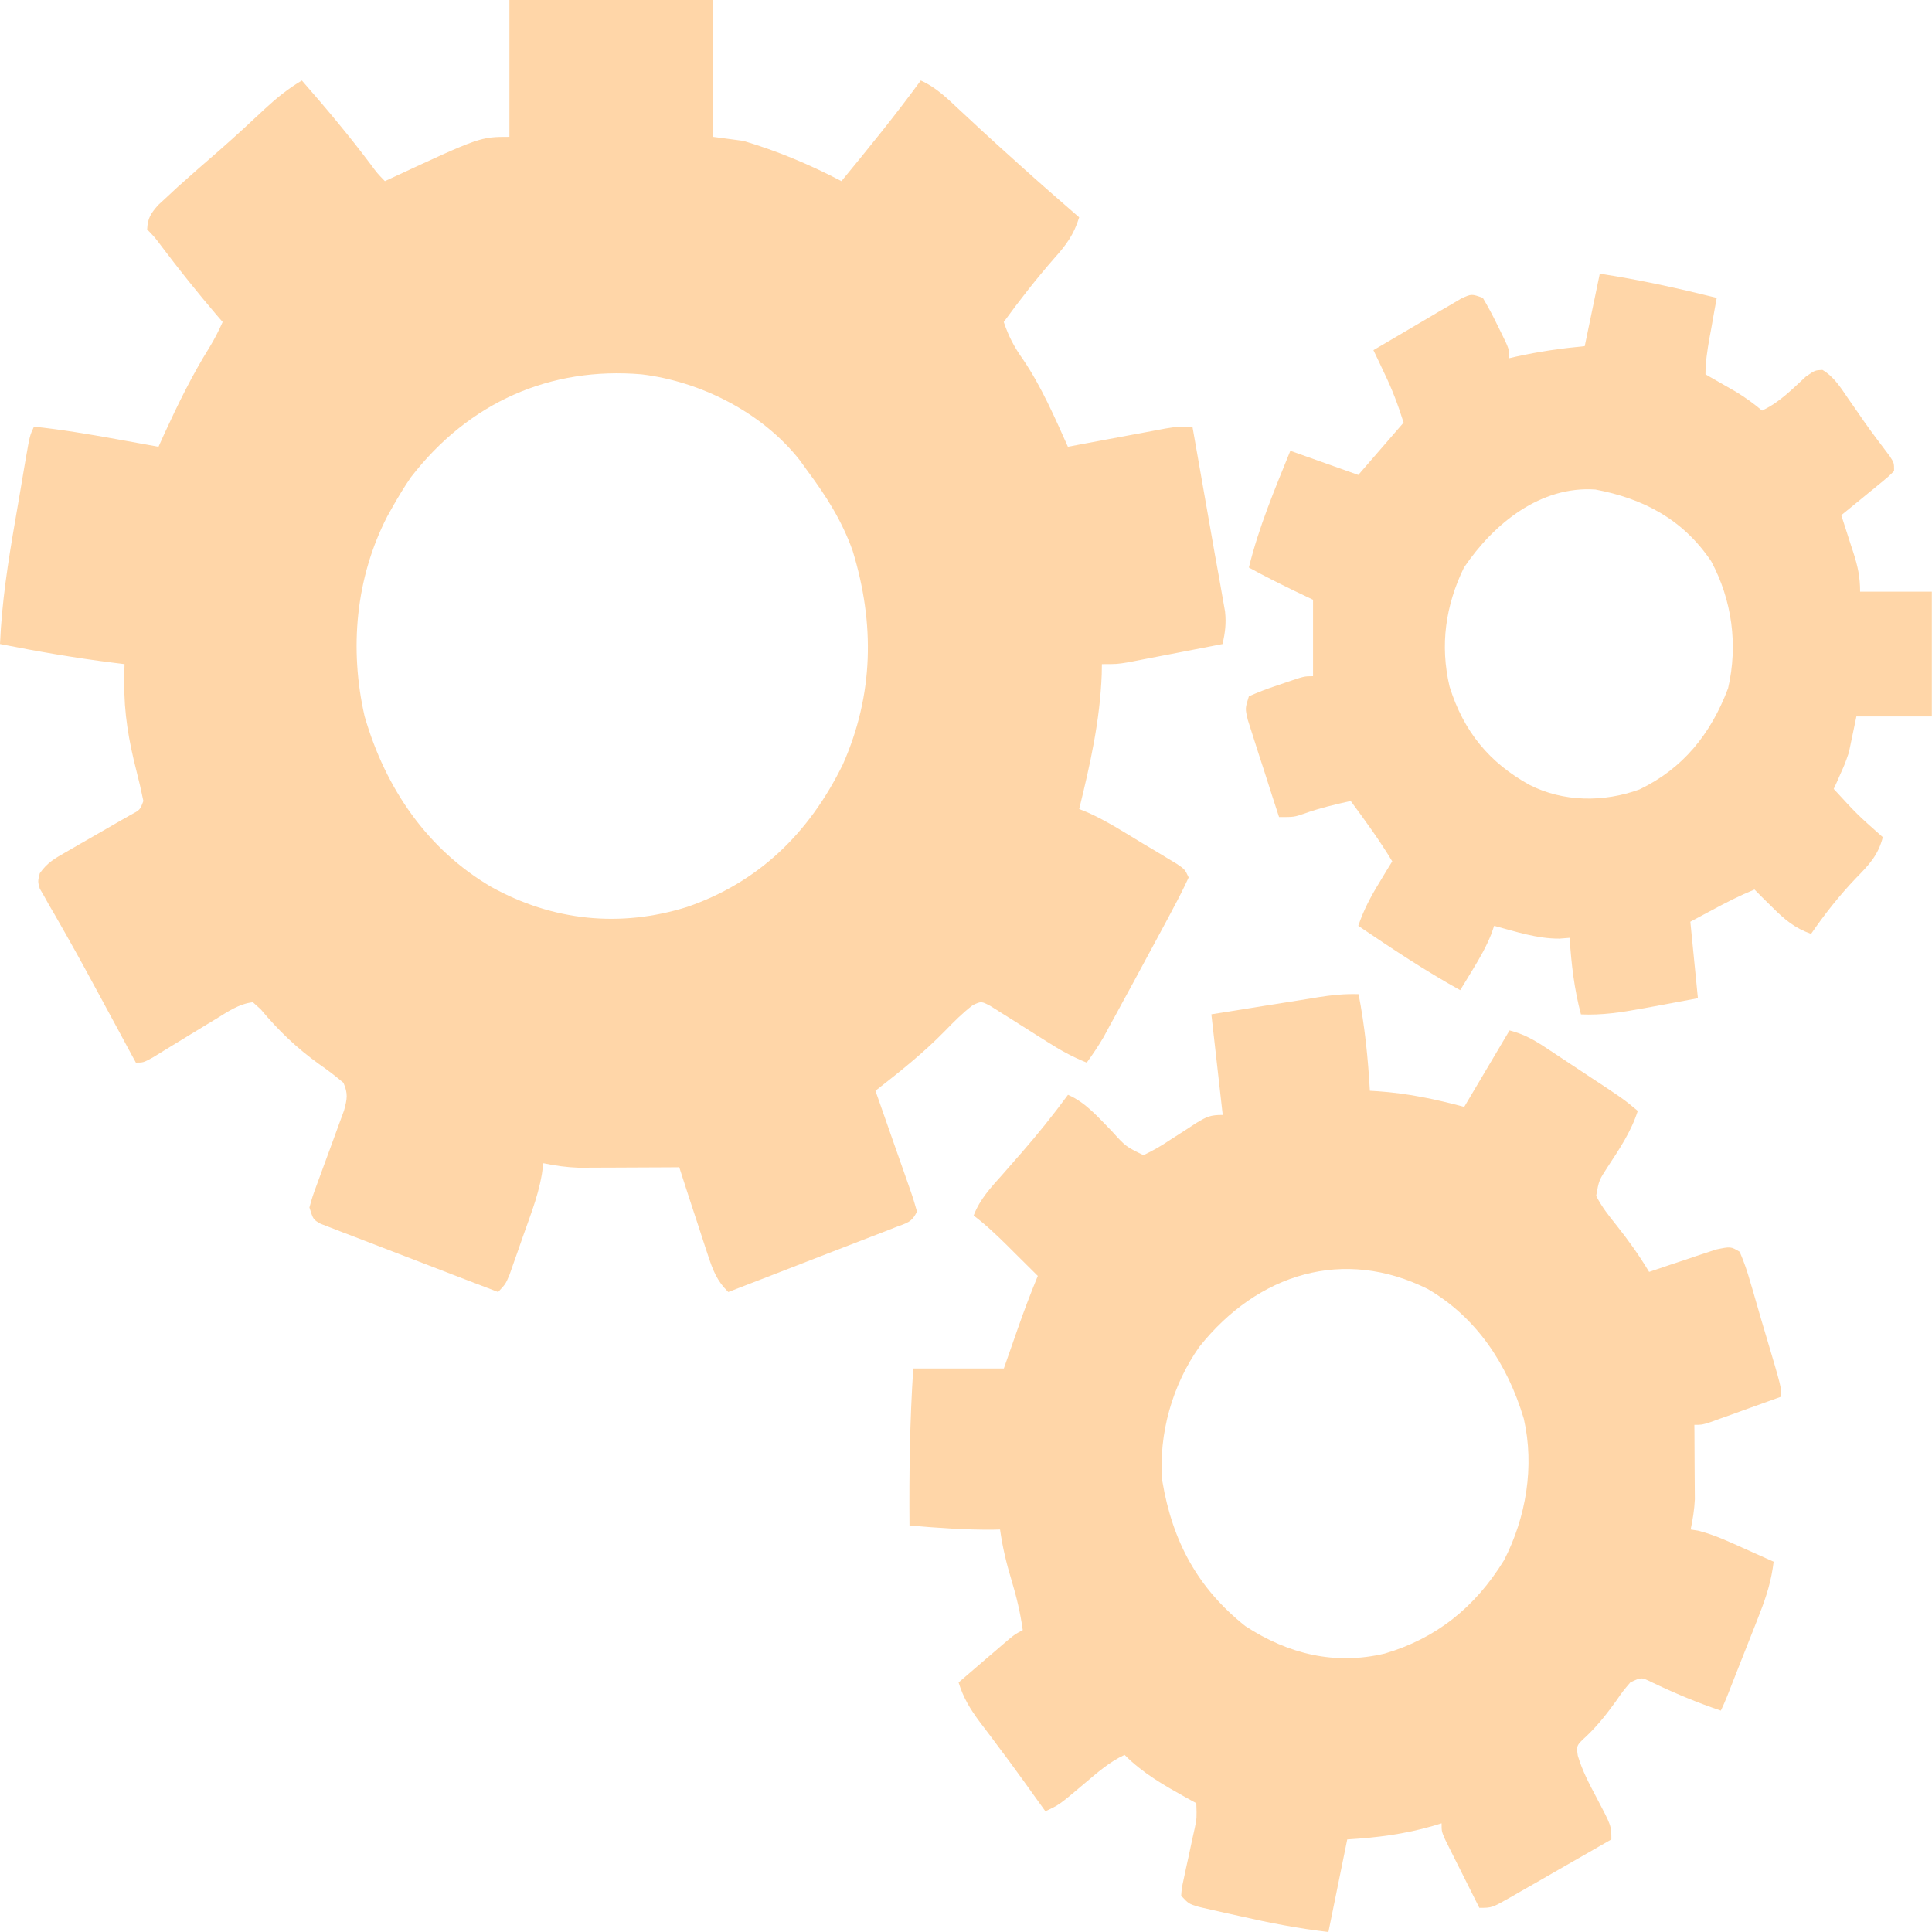
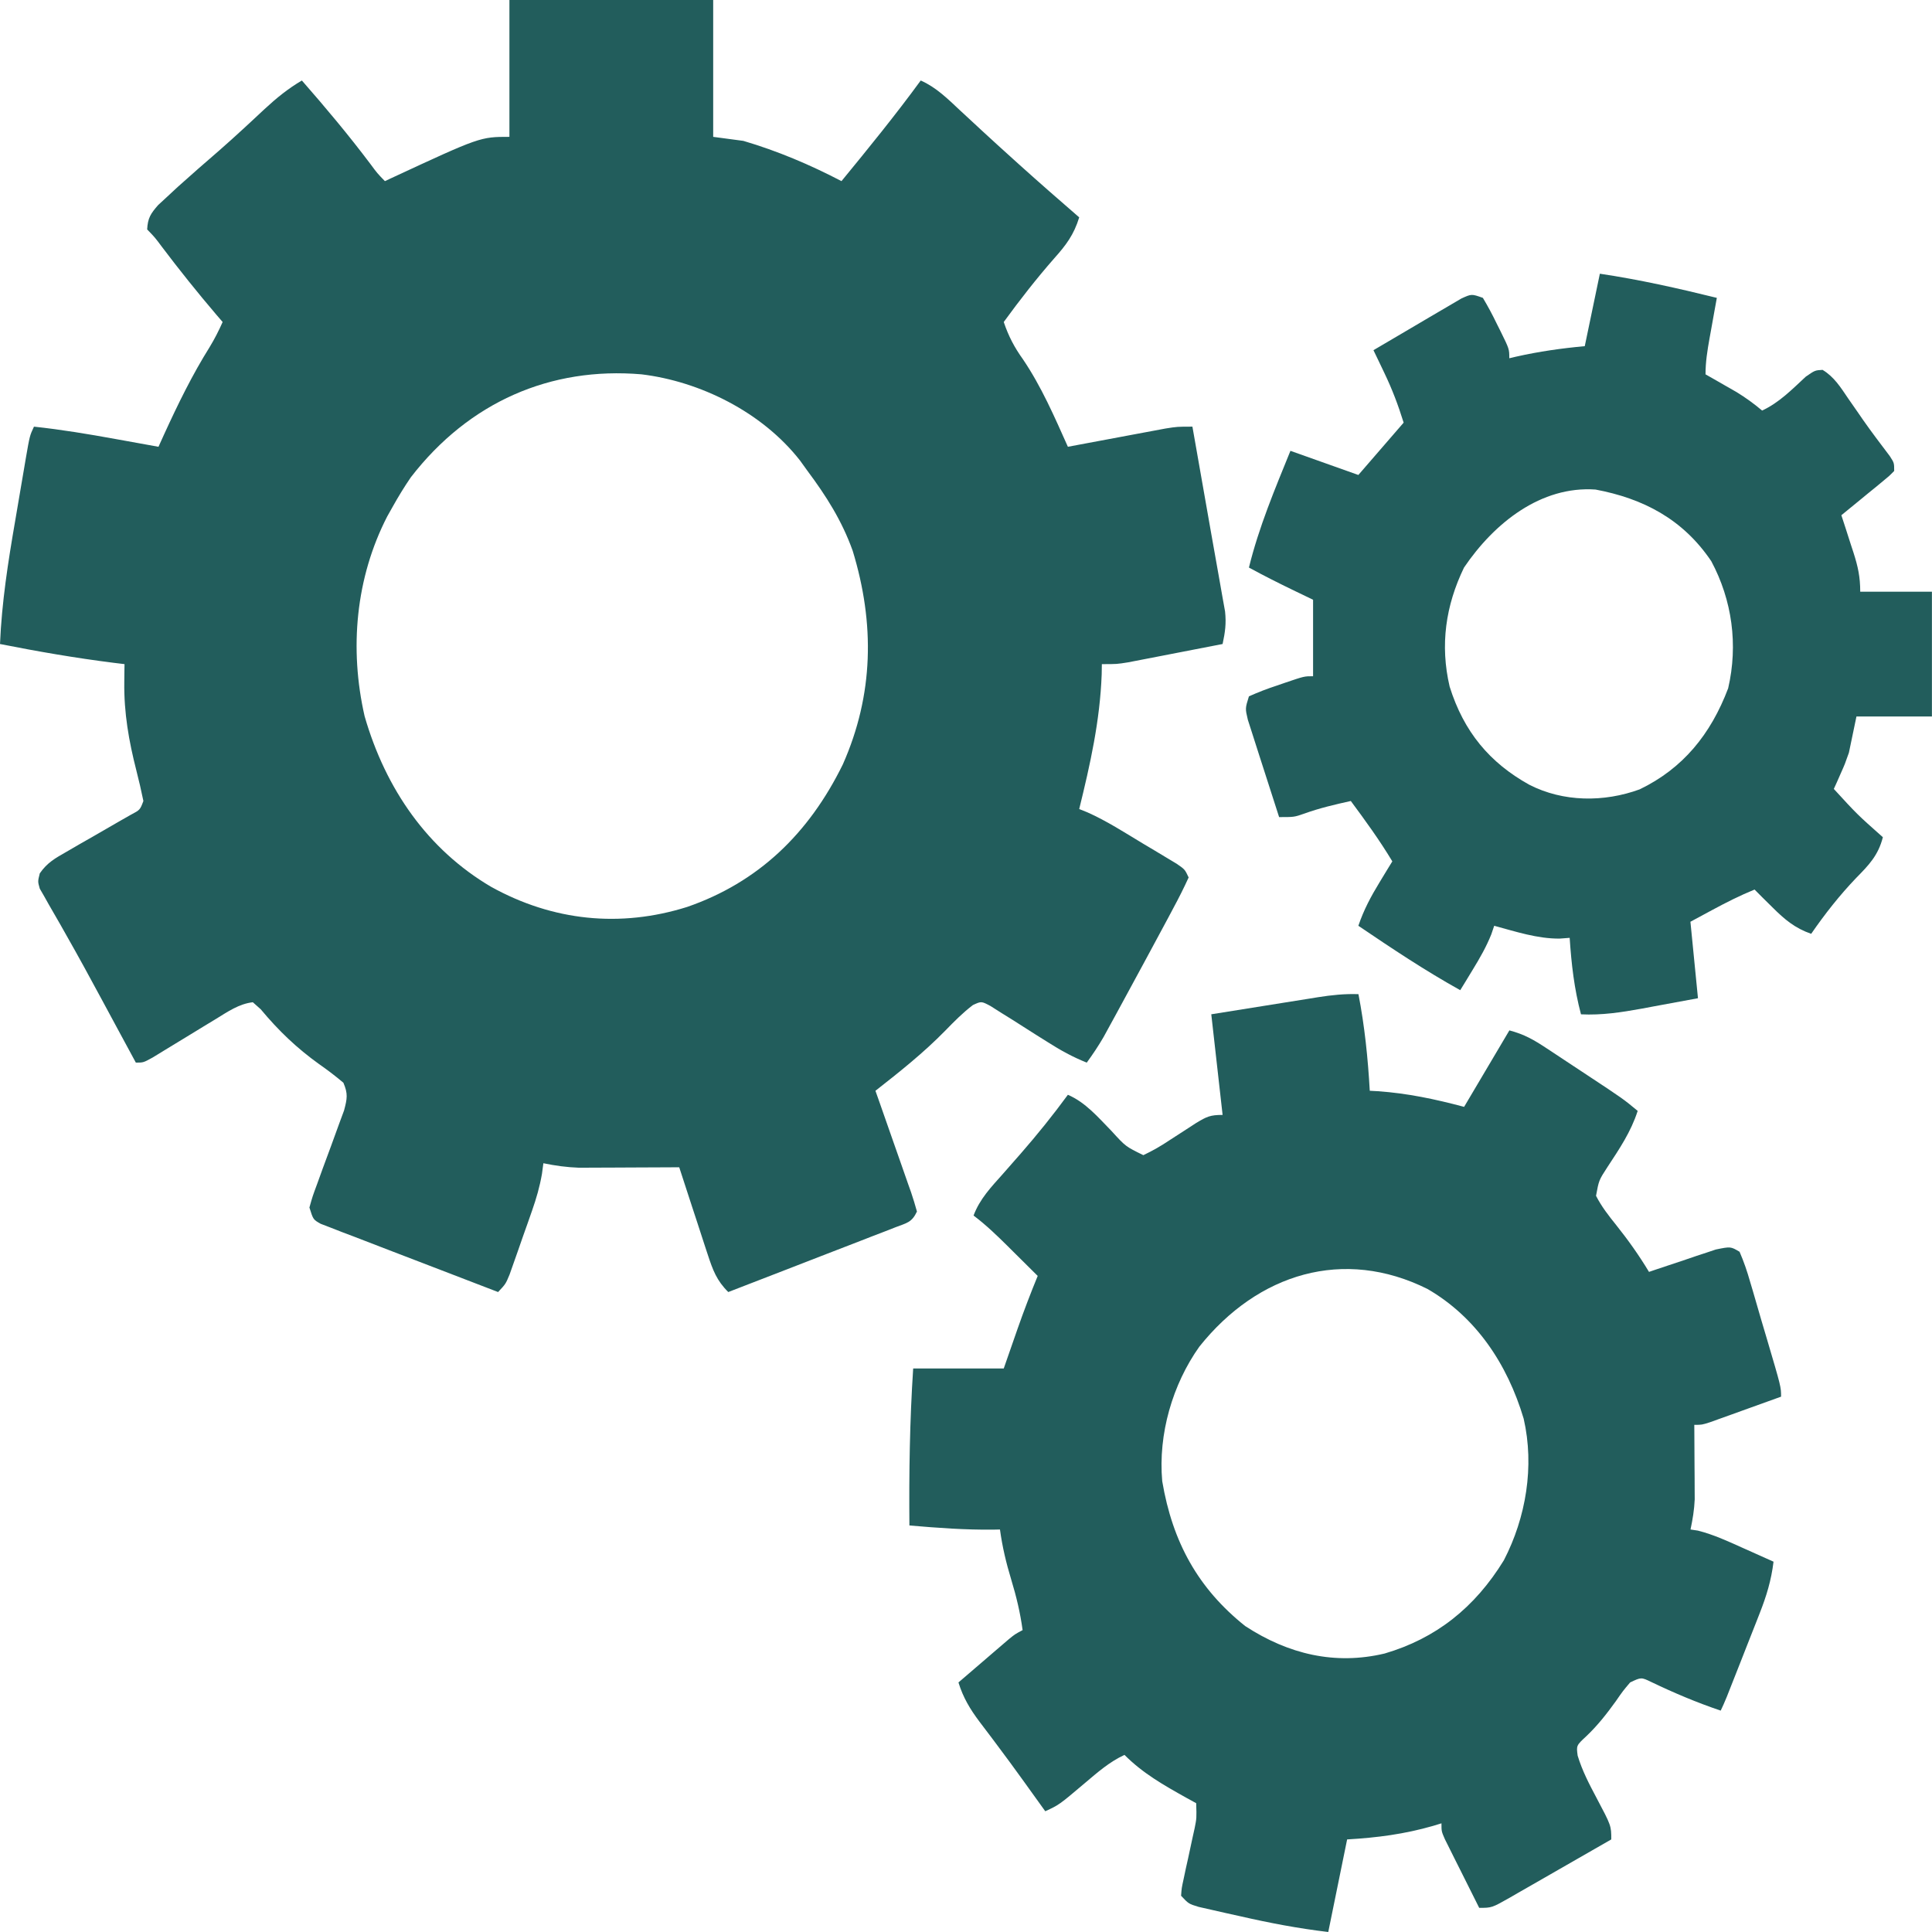
- <svg xmlns="http://www.w3.org/2000/svg" width="24" height="24" viewBox="0 0 24 24" fill="none">
-   <path d="M6.328 0C7.163 0 7.999 0 8.859 0C8.859 0.561 8.859 1.122 8.859 1.7C8.983 1.717 9.107 1.733 9.234 1.75C9.657 1.875 10.06 2.045 10.453 2.25C10.79 1.84 11.124 1.43 11.438 1C11.629 1.084 11.773 1.228 11.927 1.372C11.986 1.426 12.044 1.481 12.103 1.535C12.133 1.563 12.163 1.59 12.193 1.619C12.326 1.742 12.46 1.863 12.595 1.984C12.62 2.007 12.644 2.029 12.67 2.052C12.913 2.271 13.159 2.486 13.406 2.7C13.34 2.916 13.242 3.046 13.096 3.209C12.874 3.463 12.668 3.726 12.469 4C12.529 4.179 12.601 4.315 12.709 4.466C12.937 4.803 13.098 5.176 13.266 5.55C13.306 5.543 13.346 5.535 13.387 5.527C13.537 5.499 13.687 5.471 13.836 5.443C13.901 5.431 13.966 5.419 14.03 5.407C14.123 5.389 14.216 5.372 14.309 5.355C14.365 5.344 14.421 5.334 14.479 5.323C14.625 5.3 14.625 5.3 14.813 5.3C14.889 5.732 14.965 6.165 15.041 6.598C15.075 6.794 15.11 6.991 15.146 7.187C15.159 7.261 15.172 7.335 15.185 7.409C15.201 7.502 15.201 7.502 15.218 7.596C15.234 7.748 15.219 7.853 15.188 8C15.004 8.036 14.821 8.072 14.637 8.107C14.575 8.119 14.512 8.131 14.45 8.143C14.36 8.161 14.27 8.178 14.181 8.195C14.127 8.206 14.072 8.216 14.017 8.227C13.875 8.25 13.875 8.25 13.688 8.25C13.687 8.292 13.686 8.334 13.686 8.377C13.664 8.954 13.543 9.493 13.406 10.05C13.44 10.064 13.473 10.077 13.508 10.091C13.746 10.197 13.967 10.339 14.191 10.475C14.242 10.505 14.291 10.535 14.343 10.565C14.39 10.594 14.438 10.622 14.487 10.652C14.552 10.691 14.552 10.691 14.618 10.731C14.719 10.8 14.719 10.8 14.766 10.9C14.706 11.031 14.643 11.155 14.575 11.281C14.555 11.32 14.534 11.359 14.513 11.399C14.441 11.533 14.369 11.667 14.297 11.8C14.269 11.852 14.241 11.904 14.212 11.957C14.125 12.119 14.037 12.282 13.948 12.444C13.92 12.496 13.892 12.548 13.863 12.601C13.836 12.65 13.809 12.699 13.781 12.75C13.758 12.793 13.734 12.837 13.71 12.882C13.645 12.993 13.575 13.097 13.5 13.2C13.326 13.131 13.172 13.046 13.014 12.945C12.967 12.915 12.919 12.886 12.871 12.855C12.772 12.793 12.674 12.731 12.576 12.668C12.529 12.638 12.482 12.609 12.434 12.579C12.391 12.552 12.348 12.525 12.304 12.497C12.191 12.437 12.191 12.437 12.086 12.485C11.961 12.58 11.852 12.69 11.742 12.803C11.472 13.08 11.177 13.314 10.875 13.55C10.891 13.595 10.907 13.64 10.923 13.686C10.982 13.853 11.04 14.019 11.098 14.186C11.123 14.258 11.149 14.33 11.174 14.402C11.21 14.505 11.246 14.609 11.283 14.712C11.294 14.745 11.306 14.777 11.317 14.81C11.345 14.889 11.368 14.97 11.391 15.05C11.326 15.188 11.262 15.192 11.128 15.244C11.082 15.262 11.036 15.28 10.988 15.299C10.913 15.328 10.913 15.328 10.837 15.357C10.786 15.377 10.735 15.396 10.682 15.417C10.519 15.48 10.356 15.543 10.193 15.606C10.082 15.649 9.972 15.692 9.861 15.735C9.59 15.841 9.318 15.945 9.047 16.05C8.903 15.908 8.855 15.778 8.79 15.579C8.78 15.548 8.77 15.518 8.759 15.486C8.727 15.388 8.695 15.289 8.663 15.191C8.641 15.124 8.619 15.057 8.597 14.991C8.544 14.827 8.49 14.664 8.438 14.5C8.376 14.501 8.376 14.501 8.313 14.501C8.159 14.502 8.006 14.502 7.852 14.503C7.786 14.503 7.72 14.504 7.653 14.504C7.558 14.505 7.462 14.505 7.366 14.505C7.28 14.505 7.28 14.505 7.192 14.506C7.04 14.501 6.899 14.481 6.75 14.45C6.744 14.494 6.738 14.537 6.732 14.582C6.704 14.744 6.663 14.885 6.61 15.039C6.591 15.091 6.573 15.144 6.554 15.198C6.534 15.252 6.515 15.307 6.495 15.363C6.476 15.418 6.457 15.473 6.437 15.53C6.419 15.582 6.4 15.634 6.381 15.688C6.364 15.736 6.347 15.784 6.33 15.834C6.281 15.95 6.281 15.95 6.188 16.05C5.861 15.926 5.535 15.8 5.209 15.674C5.098 15.631 4.987 15.588 4.876 15.546C4.716 15.485 4.557 15.424 4.398 15.362C4.348 15.343 4.298 15.324 4.246 15.304C4.177 15.277 4.177 15.277 4.107 15.25C4.046 15.226 4.046 15.226 3.983 15.202C3.891 15.15 3.891 15.15 3.844 15C3.882 14.862 3.882 14.862 3.943 14.697C3.965 14.638 3.986 14.578 4.009 14.517C4.043 14.422 4.078 14.328 4.113 14.234C4.147 14.143 4.18 14.051 4.213 13.96C4.233 13.905 4.253 13.851 4.274 13.794C4.313 13.649 4.325 13.586 4.266 13.45C4.166 13.366 4.07 13.292 3.964 13.219C3.685 13.018 3.463 12.806 3.238 12.537C3.206 12.508 3.174 12.48 3.141 12.45C2.968 12.47 2.83 12.567 2.682 12.658C2.63 12.69 2.578 12.721 2.525 12.753C2.47 12.787 2.416 12.82 2.361 12.853C2.254 12.919 2.147 12.984 2.04 13.049C1.993 13.078 1.945 13.107 1.897 13.137C1.781 13.2 1.781 13.2 1.688 13.2C1.66 13.149 1.66 13.149 1.631 13.096C1.575 12.993 1.519 12.889 1.464 12.786C1.4 12.668 1.336 12.55 1.272 12.431C1.124 12.156 0.974 11.881 0.82 11.609C0.795 11.566 0.771 11.523 0.746 11.479C0.701 11.399 0.655 11.319 0.608 11.24C0.588 11.204 0.568 11.168 0.548 11.132C0.53 11.101 0.512 11.071 0.494 11.039C0.469 10.95 0.469 10.95 0.494 10.849C0.587 10.714 0.688 10.66 0.826 10.581C0.879 10.55 0.931 10.52 0.985 10.489C1.04 10.457 1.096 10.425 1.151 10.394C1.26 10.332 1.368 10.269 1.477 10.206C1.549 10.165 1.549 10.165 1.623 10.123C1.74 10.061 1.74 10.061 1.781 9.95C1.755 9.821 1.726 9.696 1.693 9.569C1.6 9.205 1.539 8.855 1.544 8.475C1.544 8.432 1.545 8.39 1.545 8.345C1.546 8.314 1.546 8.283 1.547 8.25C1.502 8.245 1.457 8.239 1.411 8.233C0.937 8.174 0.469 8.093 0 8C0.022 7.482 0.1 6.982 0.188 6.473C0.211 6.339 0.234 6.205 0.257 6.07C0.271 5.985 0.286 5.899 0.3 5.814C0.307 5.773 0.314 5.733 0.321 5.692C0.37 5.412 0.37 5.412 0.422 5.3C0.762 5.336 1.096 5.392 1.433 5.453C1.484 5.463 1.536 5.472 1.589 5.481C1.716 5.504 1.842 5.527 1.969 5.55C1.992 5.499 2.015 5.447 2.039 5.394C2.211 5.02 2.387 4.659 2.604 4.312C2.666 4.21 2.717 4.109 2.766 4C2.74 3.97 2.715 3.941 2.688 3.91C2.453 3.634 2.228 3.353 2.009 3.063C1.924 2.949 1.924 2.949 1.828 2.85C1.835 2.707 1.873 2.653 1.964 2.548C2.002 2.513 2.041 2.477 2.08 2.441C2.123 2.401 2.165 2.362 2.209 2.321C2.378 2.17 2.547 2.021 2.718 1.874C2.823 1.782 2.927 1.688 3.03 1.594C3.073 1.553 3.073 1.553 3.118 1.512C3.175 1.459 3.231 1.407 3.288 1.354C3.435 1.218 3.579 1.101 3.75 1C4.046 1.338 4.333 1.68 4.604 2.041C4.686 2.152 4.686 2.152 4.781 2.25C4.806 2.239 4.83 2.227 4.855 2.216C5.965 1.7 5.965 1.7 6.328 1.7C6.328 1.139 6.328 0.578 6.328 0ZM5.104 5.929C5.021 6.05 4.947 6.172 4.875 6.3C4.854 6.338 4.832 6.377 4.81 6.416C4.418 7.179 4.338 8.058 4.529 8.897C4.791 9.804 5.315 10.554 6.1 11.016C6.867 11.442 7.706 11.527 8.537 11.266C9.414 10.963 10.046 10.362 10.471 9.494C10.853 8.63 10.869 7.747 10.592 6.842C10.458 6.467 10.264 6.163 10.031 5.85C10.001 5.808 9.97 5.765 9.938 5.721C9.465 5.116 8.693 4.737 7.969 4.65C6.841 4.554 5.827 4.992 5.104 5.929Z" fill="#FFD6A8" />
-   <path d="M19.873 3.4C20.364 3.474 20.843 3.581 21.326 3.7C21.316 3.756 21.306 3.812 21.295 3.87C21.282 3.944 21.269 4.017 21.256 4.091C21.249 4.128 21.242 4.165 21.235 4.203C21.209 4.354 21.186 4.496 21.186 4.65C21.221 4.67 21.256 4.69 21.292 4.711C21.338 4.737 21.384 4.764 21.432 4.791C21.477 4.817 21.523 4.843 21.57 4.87C21.684 4.94 21.786 5.014 21.889 5.1C22.101 5.002 22.258 4.84 22.431 4.68C22.545 4.6 22.545 4.6 22.639 4.595C22.782 4.68 22.864 4.812 22.958 4.95C22.999 5.01 23.04 5.069 23.082 5.128C23.102 5.157 23.122 5.186 23.143 5.217C23.249 5.369 23.362 5.517 23.474 5.665C23.529 5.75 23.529 5.75 23.529 5.85C23.469 5.912 23.469 5.912 23.386 5.981C23.356 6.005 23.326 6.029 23.296 6.055C23.265 6.08 23.233 6.106 23.201 6.132C23.17 6.157 23.139 6.183 23.106 6.21C23.029 6.274 22.951 6.337 22.873 6.4C22.89 6.452 22.907 6.504 22.924 6.557C22.946 6.626 22.968 6.694 22.99 6.763C23.001 6.797 23.013 6.831 23.024 6.866C23.079 7.039 23.107 7.166 23.107 7.35C23.401 7.35 23.695 7.35 23.998 7.35C23.998 7.862 23.998 8.373 23.998 8.9C23.689 8.9 23.379 8.9 23.061 8.9C23.03 9.049 22.999 9.197 22.967 9.35C22.917 9.493 22.917 9.493 22.867 9.604C22.851 9.641 22.834 9.679 22.817 9.718C22.805 9.745 22.792 9.772 22.779 9.8C23.07 10.117 23.07 10.117 23.389 10.4C23.33 10.629 23.213 10.747 23.058 10.906C22.853 11.12 22.668 11.354 22.498 11.601C22.296 11.53 22.17 11.424 22.015 11.269C21.973 11.228 21.932 11.188 21.889 11.145C21.858 11.114 21.827 11.083 21.795 11.05C21.612 11.125 21.439 11.213 21.265 11.307C21.177 11.354 21.089 11.402 20.998 11.45C21.029 11.764 21.06 12.078 21.092 12.4C20.911 12.434 20.73 12.467 20.55 12.501C20.499 12.51 20.448 12.52 20.395 12.529C20.14 12.576 19.898 12.613 19.639 12.601C19.555 12.284 19.52 11.978 19.498 11.65C19.456 11.654 19.415 11.657 19.372 11.66C19.095 11.662 18.827 11.572 18.561 11.501C18.549 11.536 18.537 11.571 18.524 11.607C18.461 11.764 18.384 11.898 18.297 12.041C18.267 12.09 18.238 12.139 18.207 12.189C18.184 12.226 18.162 12.263 18.139 12.3C17.702 12.058 17.288 11.782 16.873 11.501C16.94 11.303 17.029 11.136 17.137 10.96C17.166 10.911 17.196 10.862 17.226 10.812C17.249 10.775 17.272 10.738 17.295 10.7C17.137 10.438 16.96 10.195 16.779 9.95C16.583 9.994 16.392 10.038 16.202 10.107C16.076 10.15 16.076 10.15 15.889 10.15C15.827 9.961 15.766 9.772 15.706 9.582C15.685 9.517 15.664 9.453 15.643 9.389C15.613 9.296 15.584 9.203 15.554 9.11C15.537 9.055 15.519 8.999 15.5 8.941C15.467 8.8 15.467 8.8 15.514 8.65C15.63 8.598 15.742 8.555 15.862 8.516C15.911 8.499 15.911 8.499 15.961 8.482C16.201 8.4 16.201 8.4 16.311 8.4C16.311 8.087 16.311 7.773 16.311 7.45C16.192 7.393 16.192 7.393 16.07 7.335C15.883 7.244 15.697 7.151 15.514 7.05C15.637 6.547 15.836 6.077 16.029 5.6C16.311 5.7 16.592 5.8 16.873 5.9C17.059 5.686 17.244 5.471 17.436 5.25C17.366 5.027 17.295 4.839 17.195 4.632C17.17 4.579 17.145 4.526 17.119 4.471C17.099 4.431 17.08 4.391 17.061 4.35C17.231 4.249 17.402 4.149 17.573 4.049C17.632 4.014 17.69 3.98 17.748 3.946C17.831 3.896 17.915 3.847 17.999 3.799C18.074 3.754 18.074 3.754 18.151 3.709C18.279 3.65 18.279 3.65 18.42 3.7C18.483 3.807 18.539 3.91 18.593 4.022C18.608 4.052 18.623 4.082 18.638 4.113C18.748 4.336 18.748 4.336 18.748 4.45C18.776 4.444 18.805 4.437 18.834 4.43C19.118 4.367 19.397 4.327 19.686 4.3C19.747 4.003 19.809 3.706 19.873 3.4ZM18.186 7.05C17.957 7.521 17.886 8.013 18.007 8.529C18.183 9.092 18.504 9.474 18.994 9.747C19.419 9.966 19.925 9.968 20.368 9.806C20.903 9.548 21.25 9.124 21.467 8.55C21.592 8.01 21.516 7.455 21.257 6.972C20.903 6.446 20.407 6.192 19.819 6.081C19.142 6.034 18.562 6.495 18.186 7.05Z" fill="#FFD6A8" />
-   <path d="M16.877 12.35C16.954 12.749 16.994 13.143 17.017 13.55C17.051 13.552 17.084 13.554 17.119 13.556C17.488 13.582 17.83 13.654 18.189 13.75C18.375 13.436 18.56 13.123 18.752 12.8C18.94 12.85 19.053 12.916 19.217 13.024C19.244 13.042 19.27 13.059 19.297 13.077C19.353 13.114 19.408 13.15 19.463 13.187C19.548 13.243 19.633 13.299 19.717 13.355C20.165 13.65 20.165 13.65 20.345 13.8C20.261 14.061 20.118 14.271 19.971 14.496C19.863 14.662 19.863 14.662 19.828 14.855C19.897 14.991 19.984 15.101 20.079 15.219C20.228 15.406 20.361 15.593 20.486 15.8C20.513 15.791 20.541 15.781 20.569 15.772C20.694 15.729 20.818 15.688 20.943 15.647C20.986 15.632 21.029 15.617 21.074 15.602C21.115 15.588 21.157 15.575 21.2 15.561C21.238 15.548 21.277 15.535 21.316 15.522C21.5 15.484 21.5 15.484 21.611 15.55C21.665 15.676 21.705 15.791 21.742 15.923C21.753 15.961 21.764 15.998 21.776 16.037C21.811 16.156 21.846 16.277 21.88 16.397C21.904 16.478 21.928 16.558 21.952 16.639C22.127 17.229 22.127 17.229 22.127 17.35C21.965 17.409 21.802 17.467 21.64 17.525C21.594 17.542 21.548 17.558 21.5 17.576C21.456 17.591 21.412 17.607 21.367 17.623C21.326 17.638 21.285 17.653 21.243 17.668C21.142 17.7 21.142 17.7 21.048 17.7C21.049 17.73 21.049 17.761 21.049 17.792C21.05 17.931 21.051 18.07 21.051 18.209C21.052 18.257 21.052 18.305 21.052 18.355C21.053 18.401 21.053 18.448 21.053 18.496C21.053 18.538 21.053 18.581 21.054 18.625C21.048 18.755 21.028 18.874 21.002 19C21.047 19.007 21.047 19.007 21.093 19.014C21.288 19.063 21.465 19.145 21.649 19.228C21.686 19.245 21.723 19.261 21.761 19.278C21.852 19.318 21.942 19.359 22.033 19.4C22.005 19.633 21.945 19.827 21.86 20.043C21.848 20.075 21.835 20.106 21.823 20.139C21.784 20.238 21.744 20.338 21.705 20.438C21.678 20.505 21.652 20.573 21.625 20.64C21.436 21.124 21.436 21.124 21.377 21.25C21.08 21.15 20.798 21.031 20.514 20.895C20.389 20.834 20.389 20.834 20.252 20.9C20.162 21.006 20.162 21.006 20.073 21.134C19.959 21.292 19.848 21.433 19.709 21.566C19.582 21.683 19.582 21.683 19.6 21.81C19.656 21.997 19.742 22.16 19.833 22.331C20.017 22.68 20.017 22.68 20.017 22.85C19.806 22.971 19.595 23.093 19.384 23.213C19.312 23.254 19.24 23.296 19.169 23.337C19.066 23.396 18.962 23.455 18.859 23.514C18.827 23.533 18.795 23.551 18.762 23.57C18.533 23.7 18.533 23.7 18.377 23.7C18.298 23.544 18.22 23.388 18.142 23.231C18.12 23.187 18.097 23.142 18.074 23.096C18.053 23.054 18.032 23.011 18.01 22.968C17.991 22.928 17.971 22.889 17.951 22.849C17.908 22.75 17.908 22.75 17.908 22.65C17.874 22.66 17.841 22.671 17.806 22.681C17.447 22.785 17.107 22.828 16.736 22.85C16.659 23.23 16.581 23.609 16.502 24C16.126 23.956 15.771 23.887 15.403 23.803C15.343 23.79 15.283 23.777 15.221 23.763C15.164 23.75 15.107 23.737 15.049 23.724C14.997 23.712 14.945 23.7 14.892 23.688C14.767 23.65 14.767 23.65 14.673 23.55C14.68 23.455 14.68 23.455 14.705 23.34C14.714 23.298 14.723 23.256 14.732 23.213C14.742 23.17 14.751 23.126 14.761 23.081C14.78 22.995 14.798 22.91 14.816 22.824C14.825 22.786 14.833 22.748 14.842 22.708C14.867 22.586 14.867 22.586 14.861 22.4C14.82 22.378 14.779 22.355 14.737 22.332C14.46 22.177 14.2 22.031 13.97 21.8C13.785 21.885 13.635 22.017 13.478 22.15C13.158 22.421 13.158 22.421 12.986 22.5C12.958 22.461 12.93 22.422 12.901 22.382C12.862 22.328 12.823 22.273 12.784 22.219C12.763 22.19 12.742 22.161 12.721 22.131C12.607 21.973 12.492 21.816 12.374 21.66C12.34 21.613 12.34 21.613 12.304 21.566C12.259 21.506 12.214 21.447 12.169 21.388C12.053 21.232 11.966 21.09 11.908 20.9C12.023 20.801 12.138 20.702 12.253 20.603C12.286 20.575 12.319 20.547 12.353 20.518C12.4 20.477 12.4 20.477 12.448 20.436C12.477 20.411 12.506 20.386 12.536 20.361C12.611 20.3 12.611 20.3 12.705 20.25C12.675 20.033 12.627 19.833 12.564 19.625C12.501 19.417 12.453 19.217 12.423 19C12.397 19 12.371 19.001 12.344 19.002C11.994 19.006 11.647 18.98 11.298 18.95C11.293 18.297 11.302 17.651 11.345 17C11.716 17 12.088 17 12.47 17C12.556 16.753 12.556 16.753 12.643 16.505C12.72 16.284 12.803 16.066 12.892 15.85C12.794 15.753 12.697 15.656 12.599 15.559C12.572 15.532 12.544 15.505 12.516 15.476C12.38 15.342 12.246 15.214 12.095 15.1C12.173 14.893 12.314 14.747 12.456 14.587C12.507 14.529 12.557 14.471 12.608 14.413C12.633 14.385 12.658 14.357 12.683 14.328C12.887 14.094 13.082 13.852 13.267 13.6C13.487 13.695 13.642 13.879 13.81 14.05C13.985 14.243 13.985 14.243 14.205 14.35C14.323 14.293 14.424 14.236 14.533 14.162C14.59 14.125 14.648 14.088 14.706 14.051C14.757 14.017 14.808 13.984 14.861 13.95C14.992 13.871 15.035 13.85 15.189 13.85C15.143 13.437 15.096 13.025 15.048 12.6C15.271 12.564 15.494 12.528 15.716 12.493C15.792 12.481 15.868 12.469 15.944 12.457C16.052 12.439 16.162 12.422 16.271 12.405C16.304 12.399 16.338 12.394 16.373 12.388C16.542 12.361 16.705 12.344 16.877 12.35ZM14.899 16.73C14.568 17.197 14.387 17.814 14.439 18.4C14.567 19.16 14.886 19.735 15.47 20.2C16.008 20.551 16.587 20.687 17.202 20.541C17.836 20.354 18.32 19.973 18.683 19.383C18.957 18.852 19.065 18.216 18.929 17.623C18.724 16.938 18.334 16.36 17.735 16.012C16.694 15.493 15.628 15.815 14.899 16.73Z" fill="#FFD6A8" />
+ <svg xmlns="http://www.w3.org/2000/svg" width="512" height="512" viewBox="0 0 512 512" fill="none">
+   <path d="M135.001 0C152.821 0 170.641 0 189.002 0C189.002 11.968 189.002 23.936 189.002 36.267C191.642 36.619 194.282 36.971 197.002 37.334C206.015 39.99 214.604 43.624 223.002 48.001C230.176 39.252 237.305 30.506 244.002 21.334C248.09 23.135 251.158 26.192 254.44 29.267C255.694 30.429 256.95 31.59 258.205 32.75C258.839 33.338 259.472 33.926 260.125 34.532C262.962 37.155 265.823 39.748 268.69 42.334C269.217 42.81 269.744 43.286 270.288 43.777C275.477 48.449 280.73 53.036 286.002 57.601C284.589 62.214 282.502 64.975 279.377 68.468C274.637 73.877 270.258 79.488 266.002 85.334C267.292 89.148 268.826 92.054 271.127 95.268C275.993 102.468 279.428 110.419 283.002 118.401C283.86 118.24 284.717 118.078 285.601 117.912C288.791 117.313 291.982 116.717 295.173 116.123C296.552 115.865 297.932 115.607 299.311 115.347C301.296 114.973 303.282 114.604 305.268 114.235C306.462 114.011 307.656 113.788 308.886 113.558C312.003 113.068 312.003 113.068 316.003 113.068C317.634 122.293 319.258 131.52 320.871 140.749C321.604 144.941 322.348 149.131 323.104 153.319C323.383 154.902 323.662 156.485 323.94 158.069C324.294 160.038 324.294 160.038 324.655 162.048C324.998 165.292 324.67 167.52 324.003 170.669C320.089 171.433 316.175 172.193 312.259 172.947C310.928 173.205 309.598 173.463 308.267 173.724C306.351 174.098 304.435 174.467 302.518 174.836C301.366 175.059 300.214 175.282 299.027 175.513C296.002 176.002 296.002 176.002 292.002 176.002C291.988 176.897 291.974 177.792 291.959 178.715C291.502 191.026 288.925 202.513 286.002 214.403C286.714 214.689 287.426 214.976 288.16 215.271C293.249 217.536 297.958 220.577 302.752 223.469C303.819 224.103 304.885 224.737 305.983 225.39C306.995 225.999 308.007 226.609 309.049 227.236C310.439 228.07 310.439 228.07 311.857 228.922C314.003 230.403 314.003 230.403 315.003 232.536C313.73 235.331 312.391 237.982 310.94 240.67C310.5 241.499 310.059 242.328 309.606 243.183C308.082 246.041 306.544 248.889 305.003 251.736C304.407 252.84 303.812 253.943 303.199 255.08C301.326 258.547 299.447 262.009 297.565 265.47C296.962 266.579 296.36 267.688 295.739 268.831C295.167 269.875 294.595 270.919 294.006 271.995C293.499 272.923 292.992 273.851 292.469 274.807C291.09 277.185 289.611 279.397 288.002 281.604C284.295 280.131 281.014 278.322 277.623 276.153C276.62 275.525 275.616 274.897 274.582 274.249C272.478 272.924 270.379 271.587 268.285 270.241C267.283 269.618 266.281 268.995 265.248 268.353C264.337 267.775 263.427 267.196 262.488 266.6C260.069 265.317 260.069 265.317 257.836 266.346C255.174 268.365 252.848 270.724 250.502 273.137C244.728 279.033 238.436 284.03 232.002 289.07C232.34 290.029 232.679 290.987 233.028 291.974C234.278 295.521 235.519 299.073 236.757 302.625C237.294 304.164 237.835 305.701 238.378 307.238C239.157 309.443 239.926 311.652 240.693 313.862C240.939 314.551 241.185 315.24 241.438 315.95C242.018 317.635 242.517 319.352 243.002 321.071C241.625 324.009 240.26 324.097 237.39 325.209C236.409 325.593 235.428 325.977 234.418 326.373C232.818 326.987 232.818 326.987 231.185 327.612C230.099 328.036 229.013 328.459 227.894 328.895C224.411 330.25 220.925 331.594 217.439 332.938C215.083 333.852 212.727 334.767 210.371 335.683C204.584 337.932 198.794 340.171 193.002 342.404C189.928 339.364 188.908 336.604 187.521 332.358C187.303 331.7 187.086 331.042 186.861 330.363C186.171 328.269 185.492 326.17 184.814 324.071C184.347 322.646 183.879 321.222 183.41 319.798C182.265 316.314 181.13 312.827 180.001 309.337C178.685 309.346 178.685 309.346 177.343 309.354C174.066 309.372 170.79 309.386 167.514 309.396C166.1 309.401 164.685 309.408 163.271 309.418C161.231 309.431 159.19 309.437 157.15 309.441C155.312 309.45 155.312 309.45 153.436 309.458C150.197 309.344 147.179 308.926 144.001 308.271C143.877 309.2 143.754 310.129 143.626 311.086C143.025 314.533 142.153 317.541 141.005 320.821C140.611 321.945 140.217 323.07 139.812 324.229C139.4 325.387 138.988 326.545 138.564 327.737C138.156 328.912 137.748 330.086 137.327 331.296C136.932 332.415 136.537 333.534 136.13 334.688C135.77 335.708 135.41 336.729 135.038 337.78C134.001 340.271 134.001 340.271 132.001 342.404C125.035 339.746 118.076 337.068 111.121 334.377C108.752 333.463 106.383 332.554 104.011 331.649C100.609 330.35 97.213 329.035 93.817 327.717C92.751 327.313 91.684 326.91 90.585 326.494C89.113 325.918 89.113 325.918 87.612 325.33C86.31 324.829 86.31 324.829 84.981 324.318C83.001 323.204 83.001 323.204 82.001 320.004C82.821 317.065 82.821 317.065 84.126 313.541C84.585 312.272 85.043 311.002 85.516 309.693C86.257 307.679 87.002 305.667 87.749 303.655C88.467 301.709 89.171 299.759 89.876 297.808C90.306 296.644 90.737 295.48 91.18 294.281C92.01 291.168 92.258 289.845 91.001 286.937C88.883 285.146 86.818 283.571 84.563 282.004C78.611 277.72 73.873 273.199 69.087 267.458C68.398 266.846 67.71 266.234 67.001 265.603C63.319 266.034 60.377 268.104 57.211 270.041C56.105 270.711 54.999 271.382 53.86 272.072C52.698 272.782 51.537 273.492 50.375 274.203C48.094 275.599 45.81 276.988 43.524 278.374C42.512 278.993 41.501 279.612 40.459 280.25C38 281.604 38 281.604 36 281.604C35.405 280.503 35.405 280.503 34.798 279.379C33.606 277.176 32.415 274.972 31.223 272.769C29.86 270.249 28.5 267.728 27.143 265.205C23.975 259.324 20.788 253.461 17.485 247.666C16.966 246.746 16.448 245.827 15.914 244.879C14.947 243.171 13.968 241.47 12.975 239.779C12.549 239.02 12.123 238.26 11.684 237.478C11.308 236.828 10.932 236.178 10.545 235.508C10 233.603 10 233.603 10.543 231.453C12.524 228.575 14.684 227.413 17.629 225.728C18.746 225.077 19.863 224.427 21.014 223.757C22.196 223.083 23.379 222.409 24.563 221.736C26.881 220.407 29.193 219.069 31.504 217.728C33.048 216.847 33.048 216.847 34.624 215.948C37.111 214.638 37.111 214.638 38 212.269C37.44 209.522 36.821 206.844 36.125 204.136C34.143 196.365 32.832 188.912 32.938 180.802C32.947 179.889 32.956 178.976 32.965 178.036C32.977 177.365 32.988 176.694 33 176.002C32.042 175.885 31.085 175.768 30.098 175.648C19.991 174.377 10.005 172.65 0 170.669C0.464 159.625 2.136 148.952 4.011 138.099C4.506 135.234 4.99 132.367 5.473 129.5C5.783 127.674 6.094 125.848 6.406 124.022C6.551 123.167 6.696 122.311 6.845 121.43C7.884 115.449 7.884 115.449 9 113.068C16.246 113.84 23.386 115.029 30.563 116.335C31.667 116.533 32.771 116.732 33.908 116.937C36.606 117.423 39.303 117.911 42 118.401C42.497 117.306 42.993 116.21 43.504 115.081C47.161 107.093 50.918 99.392 55.555 91.984C56.867 89.821 57.969 87.662 59.001 85.334C58.455 84.701 57.91 84.067 57.348 83.413C52.333 77.533 47.523 71.526 42.848 65.334C41.044 62.911 41.044 62.911 39 60.801C39.156 57.76 39.949 56.593 41.899 54.355C42.716 53.6 43.533 52.845 44.375 52.067C45.285 51.223 46.196 50.379 47.133 49.509C50.721 46.287 54.344 43.115 57.993 39.971C60.233 38.007 62.441 36.021 64.633 33.996C65.565 33.136 65.565 33.136 66.515 32.258C67.727 31.135 68.936 30.008 70.142 28.878C73.277 25.974 76.343 23.482 80.001 21.334C86.316 28.549 92.434 35.837 98.224 43.542C99.967 45.903 99.967 45.903 102.001 48.001C102.519 47.759 103.037 47.517 103.57 47.268C127.26 36.267 127.26 36.267 135.001 36.267C135.001 24.299 135.001 12.331 135.001 0ZM108.88 126.481C107.117 129.057 105.528 131.66 104.001 134.402C103.542 135.218 103.083 136.035 102.61 136.877C94.252 153.149 92.54 171.91 96.626 189.802C102.205 209.155 113.383 225.147 130.126 235.003C146.498 244.091 164.385 245.919 182.115 240.345C200.824 233.87 214.309 221.048 223.377 202.536C231.533 184.099 231.872 165.274 225.971 145.96C223.106 137.97 218.971 131.473 214.002 124.802C213.348 123.894 212.695 122.987 212.021 122.052C201.925 109.137 185.446 101.066 170.001 99.201C145.941 97.153 124.311 106.504 108.88 126.481Z" fill="#225D5C" />
+   <path d="M423.979 72.538C434.461 74.098 444.674 76.397 454.98 78.938C454.763 80.133 454.546 81.328 454.323 82.559C454.042 84.13 453.761 85.701 453.48 87.272C453.337 88.059 453.193 88.846 453.046 89.657C452.47 92.888 451.98 95.908 451.98 99.205C452.727 99.63 453.475 100.055 454.245 100.493C455.23 101.058 456.215 101.623 457.23 102.205C458.204 102.762 459.179 103.319 460.183 103.893C462.613 105.381 464.788 106.951 466.98 108.805C471.501 106.695 474.852 103.253 478.542 99.826C480.98 98.138 480.98 98.138 482.992 98.018C486.035 99.835 487.79 102.645 489.792 105.605C490.671 106.868 491.55 108.131 492.429 109.393C492.859 110.016 493.289 110.64 493.731 111.283C496.005 114.541 498.412 117.688 500.8 120.851C501.98 122.672 501.98 122.672 501.98 124.805C500.695 126.125 500.695 126.125 498.917 127.58C498.286 128.103 497.654 128.625 497.003 129.164C496.336 129.706 495.668 130.247 494.98 130.805C494.312 131.355 493.644 131.905 492.957 132.472C491.302 133.834 489.641 135.187 487.98 136.539C488.341 137.644 488.702 138.75 489.074 139.889C489.543 141.35 490.011 142.811 490.48 144.272C490.718 145 490.957 145.727 491.203 146.477C492.374 150.154 492.98 152.877 492.98 156.806C499.25 156.806 505.52 156.806 511.98 156.806C511.98 167.718 511.98 178.63 511.98 189.873C505.38 189.873 498.78 189.873 491.98 189.873C491.32 193.041 490.66 196.209 489.98 199.473C488.91 202.511 488.91 202.511 487.855 204.873C487.502 205.677 487.148 206.482 486.785 207.311C486.519 207.892 486.253 208.474 485.98 209.073C492.174 215.832 492.174 215.832 498.98 221.873C497.736 226.737 495.229 229.275 491.921 232.648C487.543 237.215 483.608 242.217 479.98 247.474C475.659 245.962 472.975 243.7 469.667 240.407C468.784 239.535 467.901 238.663 466.991 237.765C466.328 237.097 465.664 236.429 464.98 235.74C461.084 237.328 457.389 239.2 453.667 241.207C451.79 242.219 449.913 243.231 447.98 244.274C448.64 250.962 449.3 257.65 449.98 264.54C446.127 265.259 442.272 265.969 438.417 266.674C437.331 266.877 436.245 267.081 435.126 267.291C429.67 268.281 424.515 269.078 418.979 268.807C417.189 262.061 416.437 255.528 415.979 248.54C415.092 248.606 414.206 248.672 413.292 248.74C407.387 248.779 401.665 246.872 395.979 245.34C395.724 246.092 395.469 246.845 395.206 247.619C393.864 250.961 392.212 253.828 390.354 256.874C389.722 257.915 389.091 258.956 388.44 260.028C387.958 260.813 387.476 261.598 386.979 262.407C377.669 257.231 368.836 251.339 359.979 245.34C361.412 241.117 363.31 237.567 365.604 233.807C366.236 232.766 366.867 231.725 367.518 230.653C368 229.867 368.482 229.082 368.979 228.273C365.616 222.678 361.843 217.484 357.979 212.273C353.8 213.204 349.713 214.141 345.666 215.607C342.979 216.54 342.979 216.54 338.979 216.54C337.667 212.501 336.367 208.458 335.078 204.411C334.638 203.035 334.195 201.66 333.748 200.286C333.107 198.311 332.478 196.332 331.85 194.352C331.467 193.162 331.085 191.972 330.691 190.747C329.979 187.74 329.979 187.74 330.979 184.539C333.472 183.425 335.843 182.512 338.416 181.673C339.457 181.313 339.457 181.313 340.52 180.946C345.64 179.206 345.64 179.206 347.979 179.206C347.979 172.518 347.979 165.83 347.979 158.939C345.442 157.718 345.442 157.718 342.854 156.472C338.851 154.533 334.889 152.548 330.979 150.406C333.62 139.663 337.85 129.639 341.979 119.472C347.979 121.605 353.979 123.739 359.979 125.872C363.939 121.296 367.899 116.72 371.979 112.005C370.486 107.229 368.976 103.235 366.854 98.805C366.315 97.675 365.776 96.545 365.221 95.38C364.811 94.53 364.401 93.68 363.979 92.805C367.62 90.645 371.268 88.499 374.923 86.366C376.165 85.638 377.406 84.907 378.644 84.171C380.424 83.115 382.21 82.073 383.999 81.034C385.609 80.087 385.609 80.087 387.252 79.121C389.979 77.871 389.979 77.871 392.979 78.938C394.335 81.215 395.519 83.415 396.667 85.805C396.987 86.444 397.307 87.082 397.637 87.74C399.979 92.497 399.979 92.497 399.979 94.938C400.585 94.797 401.191 94.655 401.815 94.509C407.868 93.148 413.816 92.302 419.979 91.738C421.299 85.402 422.619 79.066 423.979 72.538ZM387.979 150.406C383.115 160.455 381.586 170.93 384.17 181.956C387.927 193.957 394.78 202.118 405.229 207.94C414.285 212.596 425.082 212.638 434.534 209.186C445.95 203.681 453.347 194.652 457.98 182.406C460.657 170.875 459.035 159.045 453.507 148.722C445.945 137.51 435.382 132.096 422.831 129.735C408.386 128.727 396.013 138.549 387.979 150.406Z" fill="#225D5C" />
+   <path d="M360.003 263.463C361.65 271.976 362.512 280.39 363.003 289.063C363.718 289.103 364.434 289.143 365.171 289.184C373.05 289.739 380.343 291.287 388.003 293.33C391.963 286.642 395.923 279.954 400.003 273.063C404.026 274.136 406.441 275.543 409.941 277.855C410.503 278.225 411.065 278.594 411.644 278.975C412.828 279.756 414.012 280.54 415.194 281.326C416.994 282.524 418.799 283.713 420.605 284.901C430.149 291.204 430.149 291.204 434.003 294.397C432.209 299.968 429.159 304.458 426.017 309.241C423.719 312.778 423.719 312.778 422.964 316.901C424.449 319.8 426.303 322.155 428.316 324.664C431.509 328.661 434.342 332.659 437.003 337.064C437.588 336.865 438.173 336.665 438.776 336.46C441.432 335.561 444.092 334.679 446.753 333.797C447.674 333.483 448.594 333.169 449.543 332.845C450.432 332.553 451.321 332.261 452.238 331.96C453.055 331.686 453.872 331.412 454.714 331.13C458.64 330.331 458.64 330.331 461.004 331.731C462.158 334.424 463.008 336.878 463.801 339.693C464.039 340.492 464.278 341.29 464.523 342.113C465.282 344.669 466.018 347.233 466.754 349.798C467.264 351.522 467.776 353.247 468.289 354.971C472.004 367.555 472.004 367.555 472.004 370.131C468.547 371.381 465.088 372.623 461.629 373.865C460.644 374.221 459.659 374.577 458.644 374.944C457.703 375.281 456.762 375.618 455.793 375.965C454.923 376.277 454.054 376.59 453.158 376.913C451.004 377.598 451.004 377.598 449.004 377.598C449.009 378.249 449.014 378.899 449.019 379.57C449.04 382.535 449.053 385.5 449.066 388.465C449.074 389.488 449.083 390.512 449.091 391.567C449.095 392.56 449.098 393.554 449.101 394.577C449.106 395.488 449.112 396.398 449.117 397.336C448.999 400.097 448.575 402.64 448.004 405.332C448.968 405.478 448.968 405.478 449.953 405.627C454.106 406.677 457.892 408.427 461.816 410.198C462.604 410.55 463.393 410.901 464.205 411.263C466.139 412.126 468.072 412.995 470.004 413.865C469.403 418.826 468.128 422.976 466.316 427.582C466.054 428.254 465.791 428.927 465.52 429.62C464.687 431.749 463.846 433.874 463.004 435.999C462.438 437.441 461.873 438.885 461.308 440.328C457.264 450.644 457.264 450.644 456.004 453.332C449.673 451.194 443.663 448.654 437.605 445.749C434.94 444.462 434.94 444.462 432.003 445.865C430.088 448.123 430.088 448.123 428.191 450.866C425.769 454.224 423.403 457.245 420.441 460.066C417.732 462.577 417.732 462.577 418.097 465.27C419.308 469.273 421.13 472.747 423.066 476.399C427.003 483.837 427.003 483.837 427.003 487.466C422.505 490.057 418.003 492.639 413.496 495.213C411.963 496.091 410.432 496.97 408.901 497.852C406.703 499.119 404.5 500.376 402.296 501.633C401.612 502.029 400.927 502.426 400.222 502.835C395.345 505.6 395.345 505.6 392.003 505.6C390.33 502.27 388.665 498.935 387.003 495.599C386.526 494.651 386.049 493.702 385.558 492.724C385.107 491.817 384.655 490.909 384.19 489.974C383.772 489.136 383.353 488.299 382.921 487.435C382.003 485.333 382.003 485.333 382.003 483.199C381.288 483.418 380.572 483.637 379.835 483.862C372.173 486.072 364.928 487.007 357.003 487.466C355.353 495.562 353.703 503.658 352.003 512C343.993 511.05 336.419 509.599 328.565 507.8C327.287 507.517 326.009 507.234 324.692 506.943C323.476 506.666 322.259 506.389 321.006 506.104C319.901 505.854 318.796 505.603 317.657 505.346C315.002 504.533 315.002 504.533 313.002 502.4C313.143 500.365 313.143 500.365 313.682 497.908C313.869 497.02 314.056 496.131 314.248 495.216C314.456 494.287 314.664 493.357 314.877 492.399C315.274 490.57 315.668 488.739 316.057 486.908C316.237 486.094 316.418 485.281 316.603 484.444C317.123 481.825 317.123 481.825 317.002 477.866C316.134 477.389 315.265 476.912 314.37 476.42C308.458 473.112 302.894 469.985 298.002 465.066C294.046 466.886 290.85 469.699 287.502 472.532C280.683 478.306 280.683 478.306 277.002 479.999C276.408 479.171 275.814 478.344 275.201 477.491C274.364 476.327 273.527 475.163 272.69 473.999C272.247 473.382 271.804 472.766 271.348 472.13C268.915 468.752 266.46 465.396 263.959 462.074C263.218 461.085 263.218 461.085 262.462 460.077C261.507 458.805 260.548 457.538 259.583 456.275C257.092 452.95 255.25 449.92 254.002 445.865C256.458 443.751 258.917 441.641 261.377 439.532C262.076 438.93 262.774 438.329 263.494 437.709C264.5 436.848 264.5 436.848 265.525 435.97C266.143 435.439 266.761 434.908 267.398 434.361C269.002 433.065 269.002 433.065 271.002 431.999C270.375 427.374 269.351 423.107 268.002 418.665C266.653 414.223 265.629 409.956 265.002 405.332C264.443 405.344 263.883 405.356 263.307 405.369C255.836 405.459 248.446 404.906 241.002 404.265C240.883 390.34 241.088 376.558 242.002 362.664C249.922 362.664 257.842 362.664 266.002 362.664C267.843 357.385 267.843 357.385 269.681 352.104C271.334 347.384 273.108 342.747 275.002 338.131C272.921 336.062 270.837 333.995 268.752 331.931C268.165 331.347 267.579 330.763 266.975 330.162C264.087 327.306 261.227 324.557 258.002 322.131C259.663 317.707 262.662 314.592 265.69 311.197C266.777 309.959 267.865 308.72 268.951 307.48C269.476 306.883 270.002 306.286 270.543 305.67C274.901 300.674 279.063 295.508 283.002 290.13C287.698 292.153 290.99 296.074 294.58 299.743C298.317 303.847 298.317 303.847 303.002 306.13C305.54 304.917 307.673 303.7 310.002 302.13C311.231 301.335 312.46 300.541 313.69 299.747C314.783 299.037 315.876 298.328 317.002 297.597C319.812 295.911 320.712 295.464 324.002 295.464C323.012 286.663 322.022 277.863 321.002 268.797C325.753 268.033 330.503 267.273 335.254 266.518C336.869 266.261 338.484 266.002 340.099 265.742C342.424 265.368 344.751 264.998 347.077 264.63C347.795 264.513 348.513 264.397 349.252 264.276C352.867 263.709 356.348 263.33 360.003 263.463ZM317.823 356.898C310.756 366.862 306.886 380.033 308.002 392.531C310.736 408.736 317.544 421.001 330.003 430.932C341.475 438.418 353.827 441.317 366.94 438.199C380.479 434.227 390.806 426.097 398.534 413.498C404.399 402.186 406.692 388.618 403.788 375.96C399.424 361.347 391.086 349.004 378.315 341.597C356.119 330.527 333.364 337.395 317.823 356.898Z" fill="#225D5C" />
</svg>
